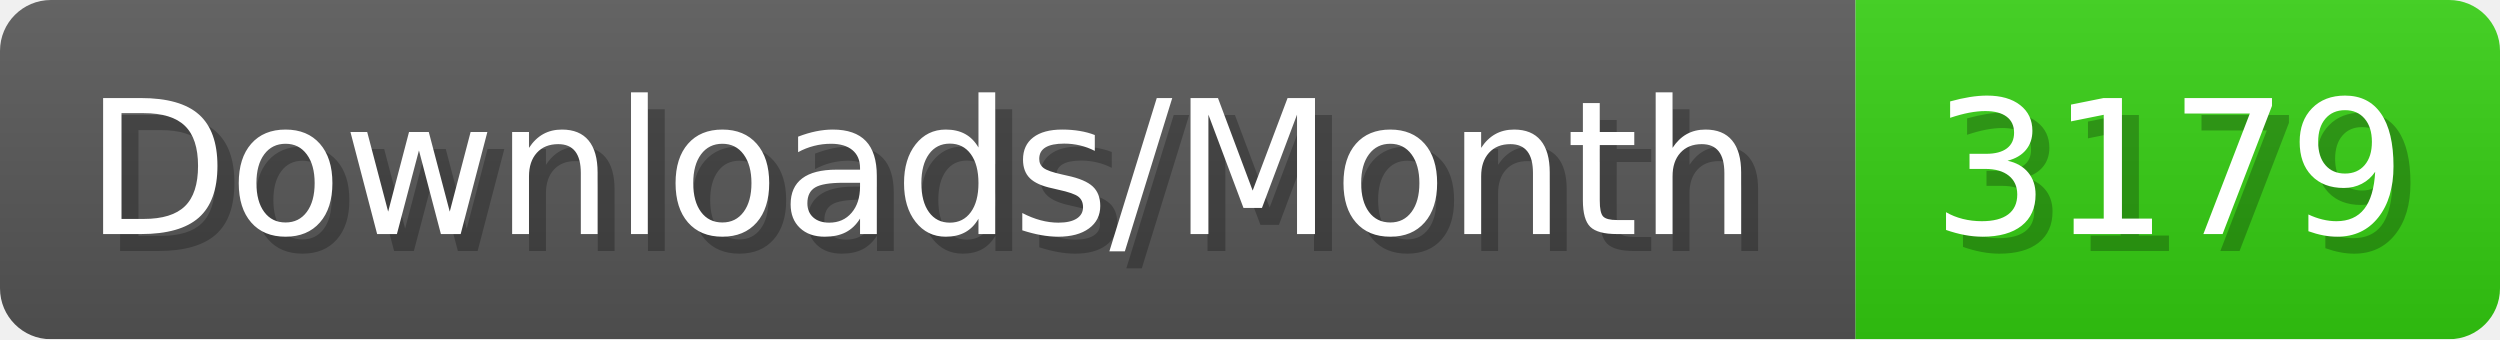
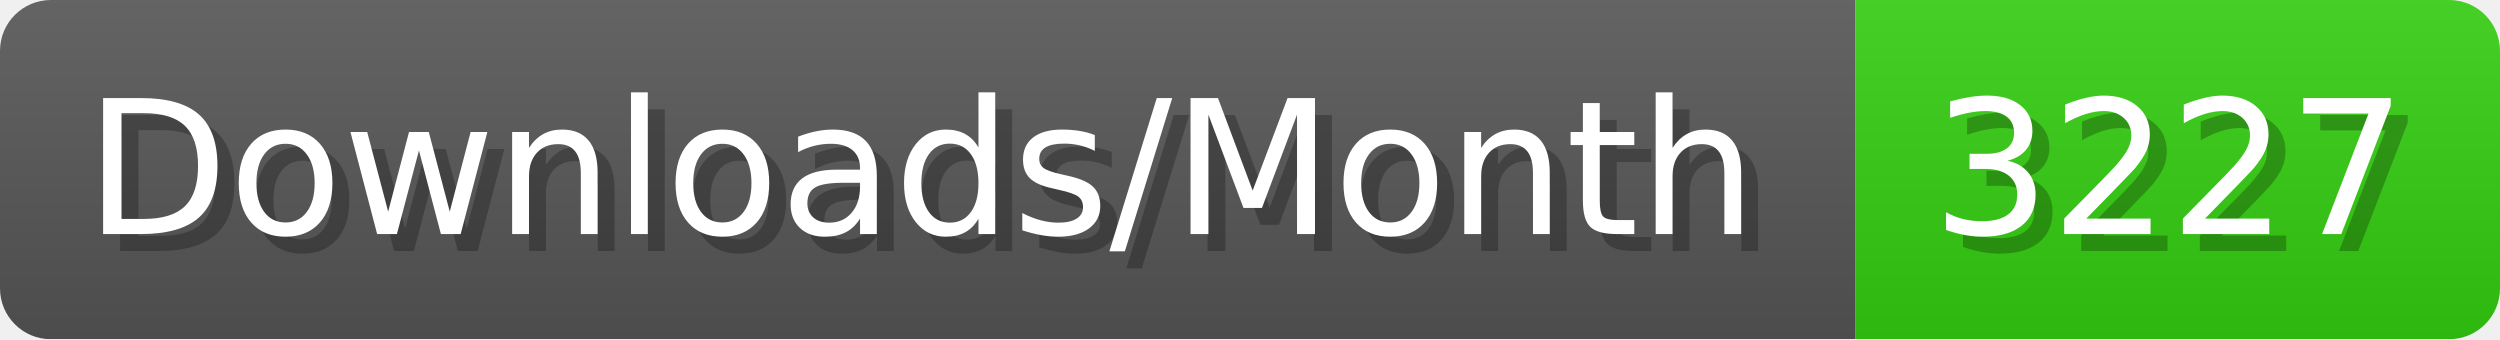
- <svg xmlns="http://www.w3.org/2000/svg" width="147.4" height="20" viewBox="0 0 1474 200" role="img" aria-label="Downloads/Month: 3179">
+ <svg xmlns="http://www.w3.org/2000/svg" width="147.4" height="20" viewBox="0 0 1474 200" role="img" aria-label="Downloads/Month: 3227">
  <linearGradient id="YlXUI" x2="0" y2="100%">
    <stop offset="0" stop-opacity=".1" stop-color="#EEE" />
    <stop offset="1" stop-opacity=".1" />
  </linearGradient>
  <mask id="JHhop">
    <rect width="1474" height="200" rx="30" fill="#FFF" />
  </mask>
  <g mask="url(#JHhop)">
    <rect width="1094" height="200" fill="#555" />
    <rect width="380" height="200" fill="#3C1" x="1094" />
    <rect width="1474" height="200" fill="url(#YlXUI)" />
  </g>
  <g aria-hidden="true" fill="#fff" text-anchor="start" font-family="Verdana,DejaVu Sans,sans-serif" font-size="110">
    <text x="60" y="148" textLength="994" fill="#000" opacity="0.25">Downloads/Month</text>
    <text x="50" y="138" textLength="994">Downloads/Month</text>
-     <text x="1149" y="148" textLength="280" fill="#000" opacity="0.25">3179</text>
-     <text x="1139" y="138" textLength="280">3179</text>
+     <text x="1149" y="148" textLength="280" fill="#000" opacity="0.25">3227</text>
+     <text x="1139" y="138" textLength="280">3227</text>
  </g>
</svg>
